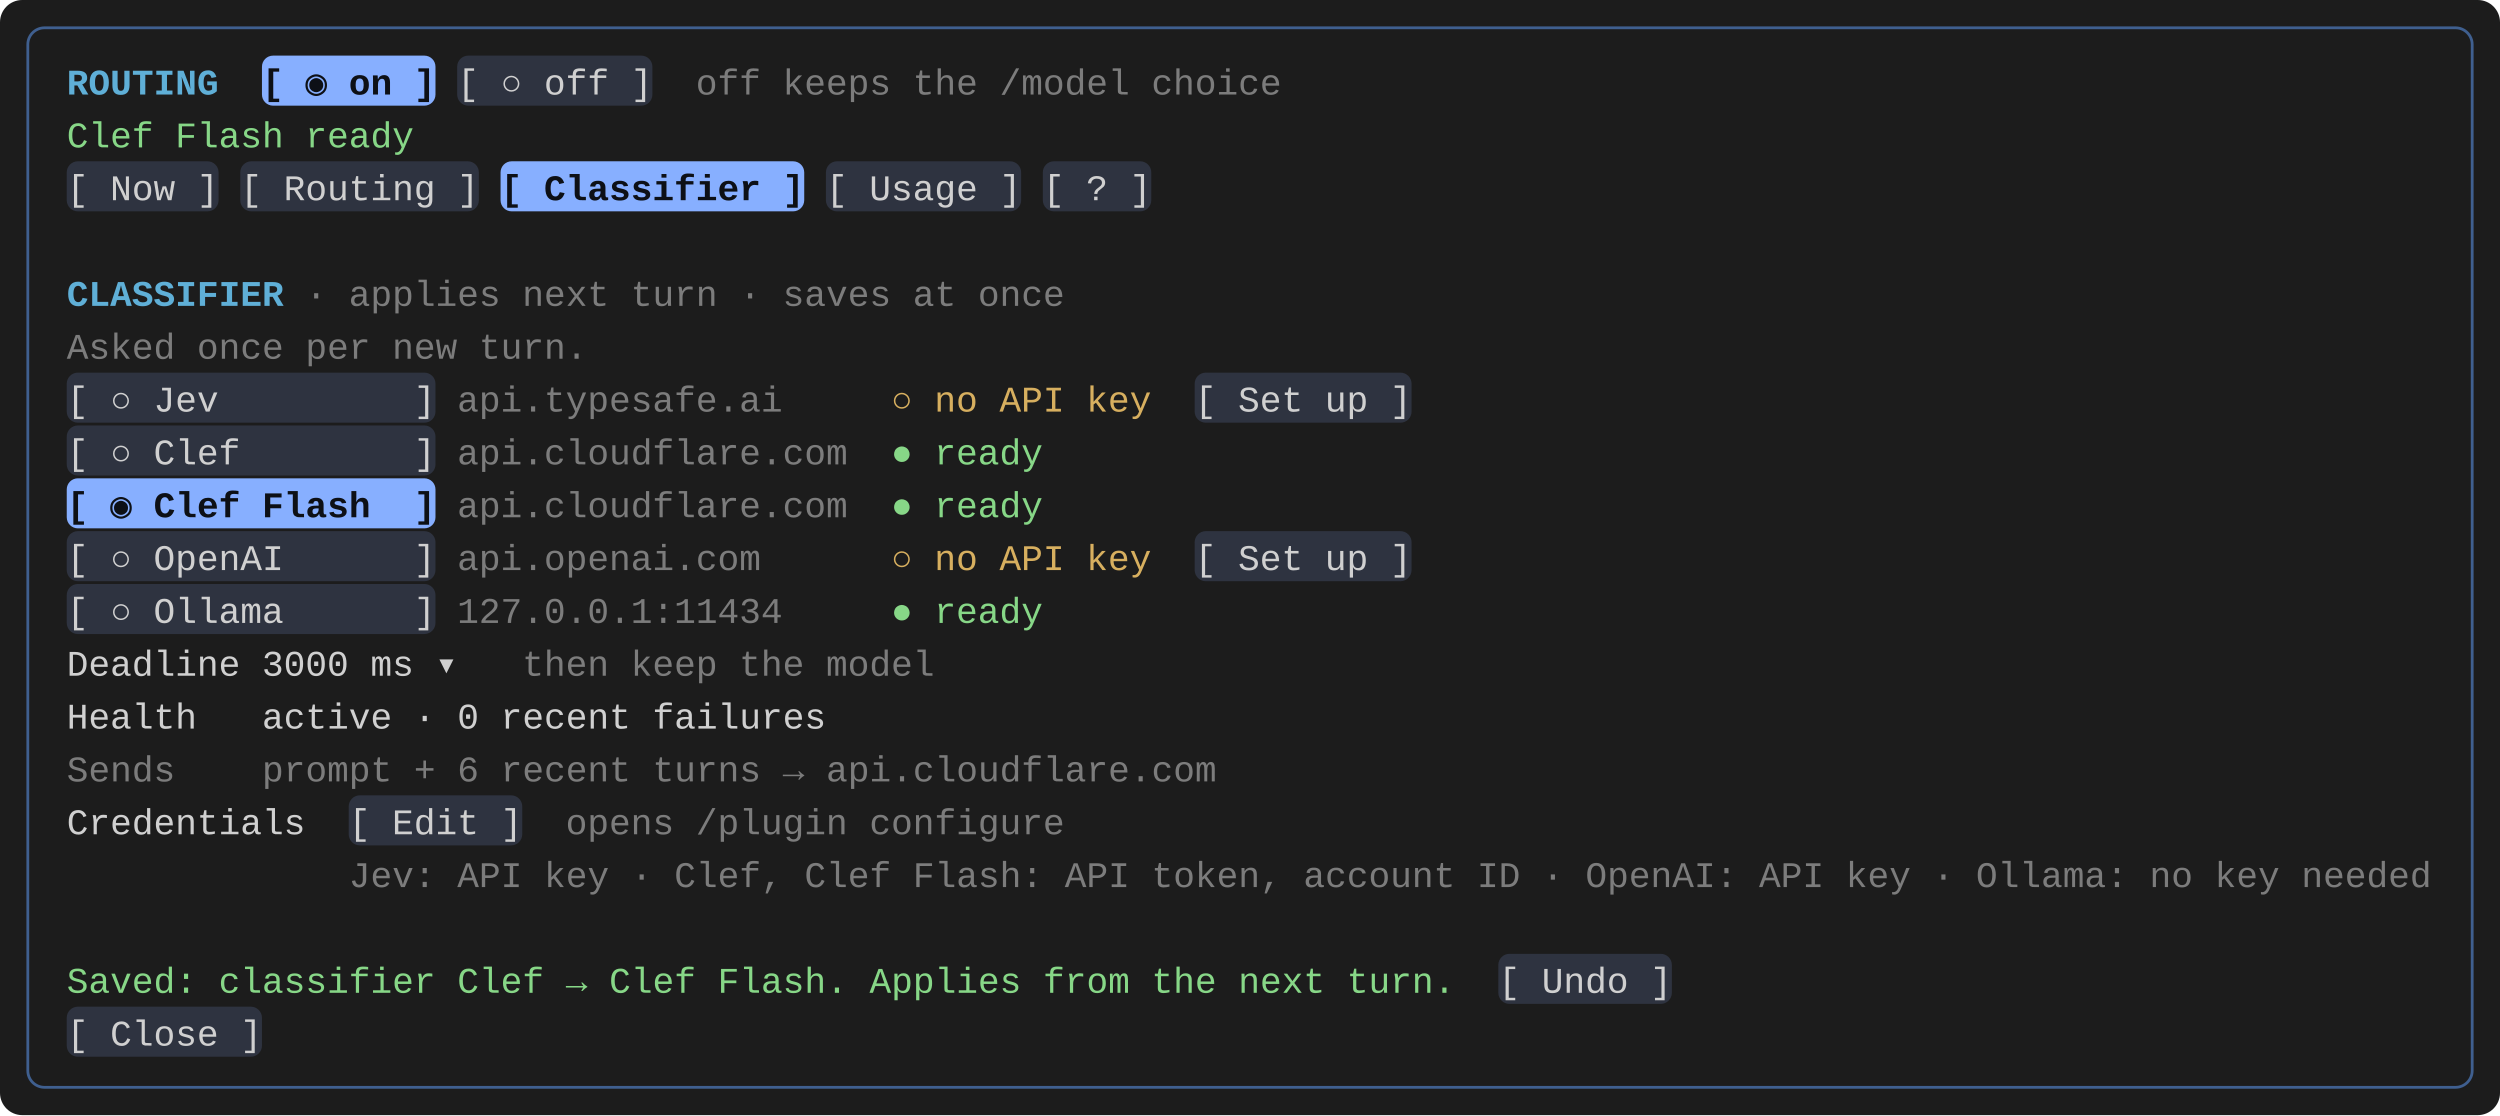
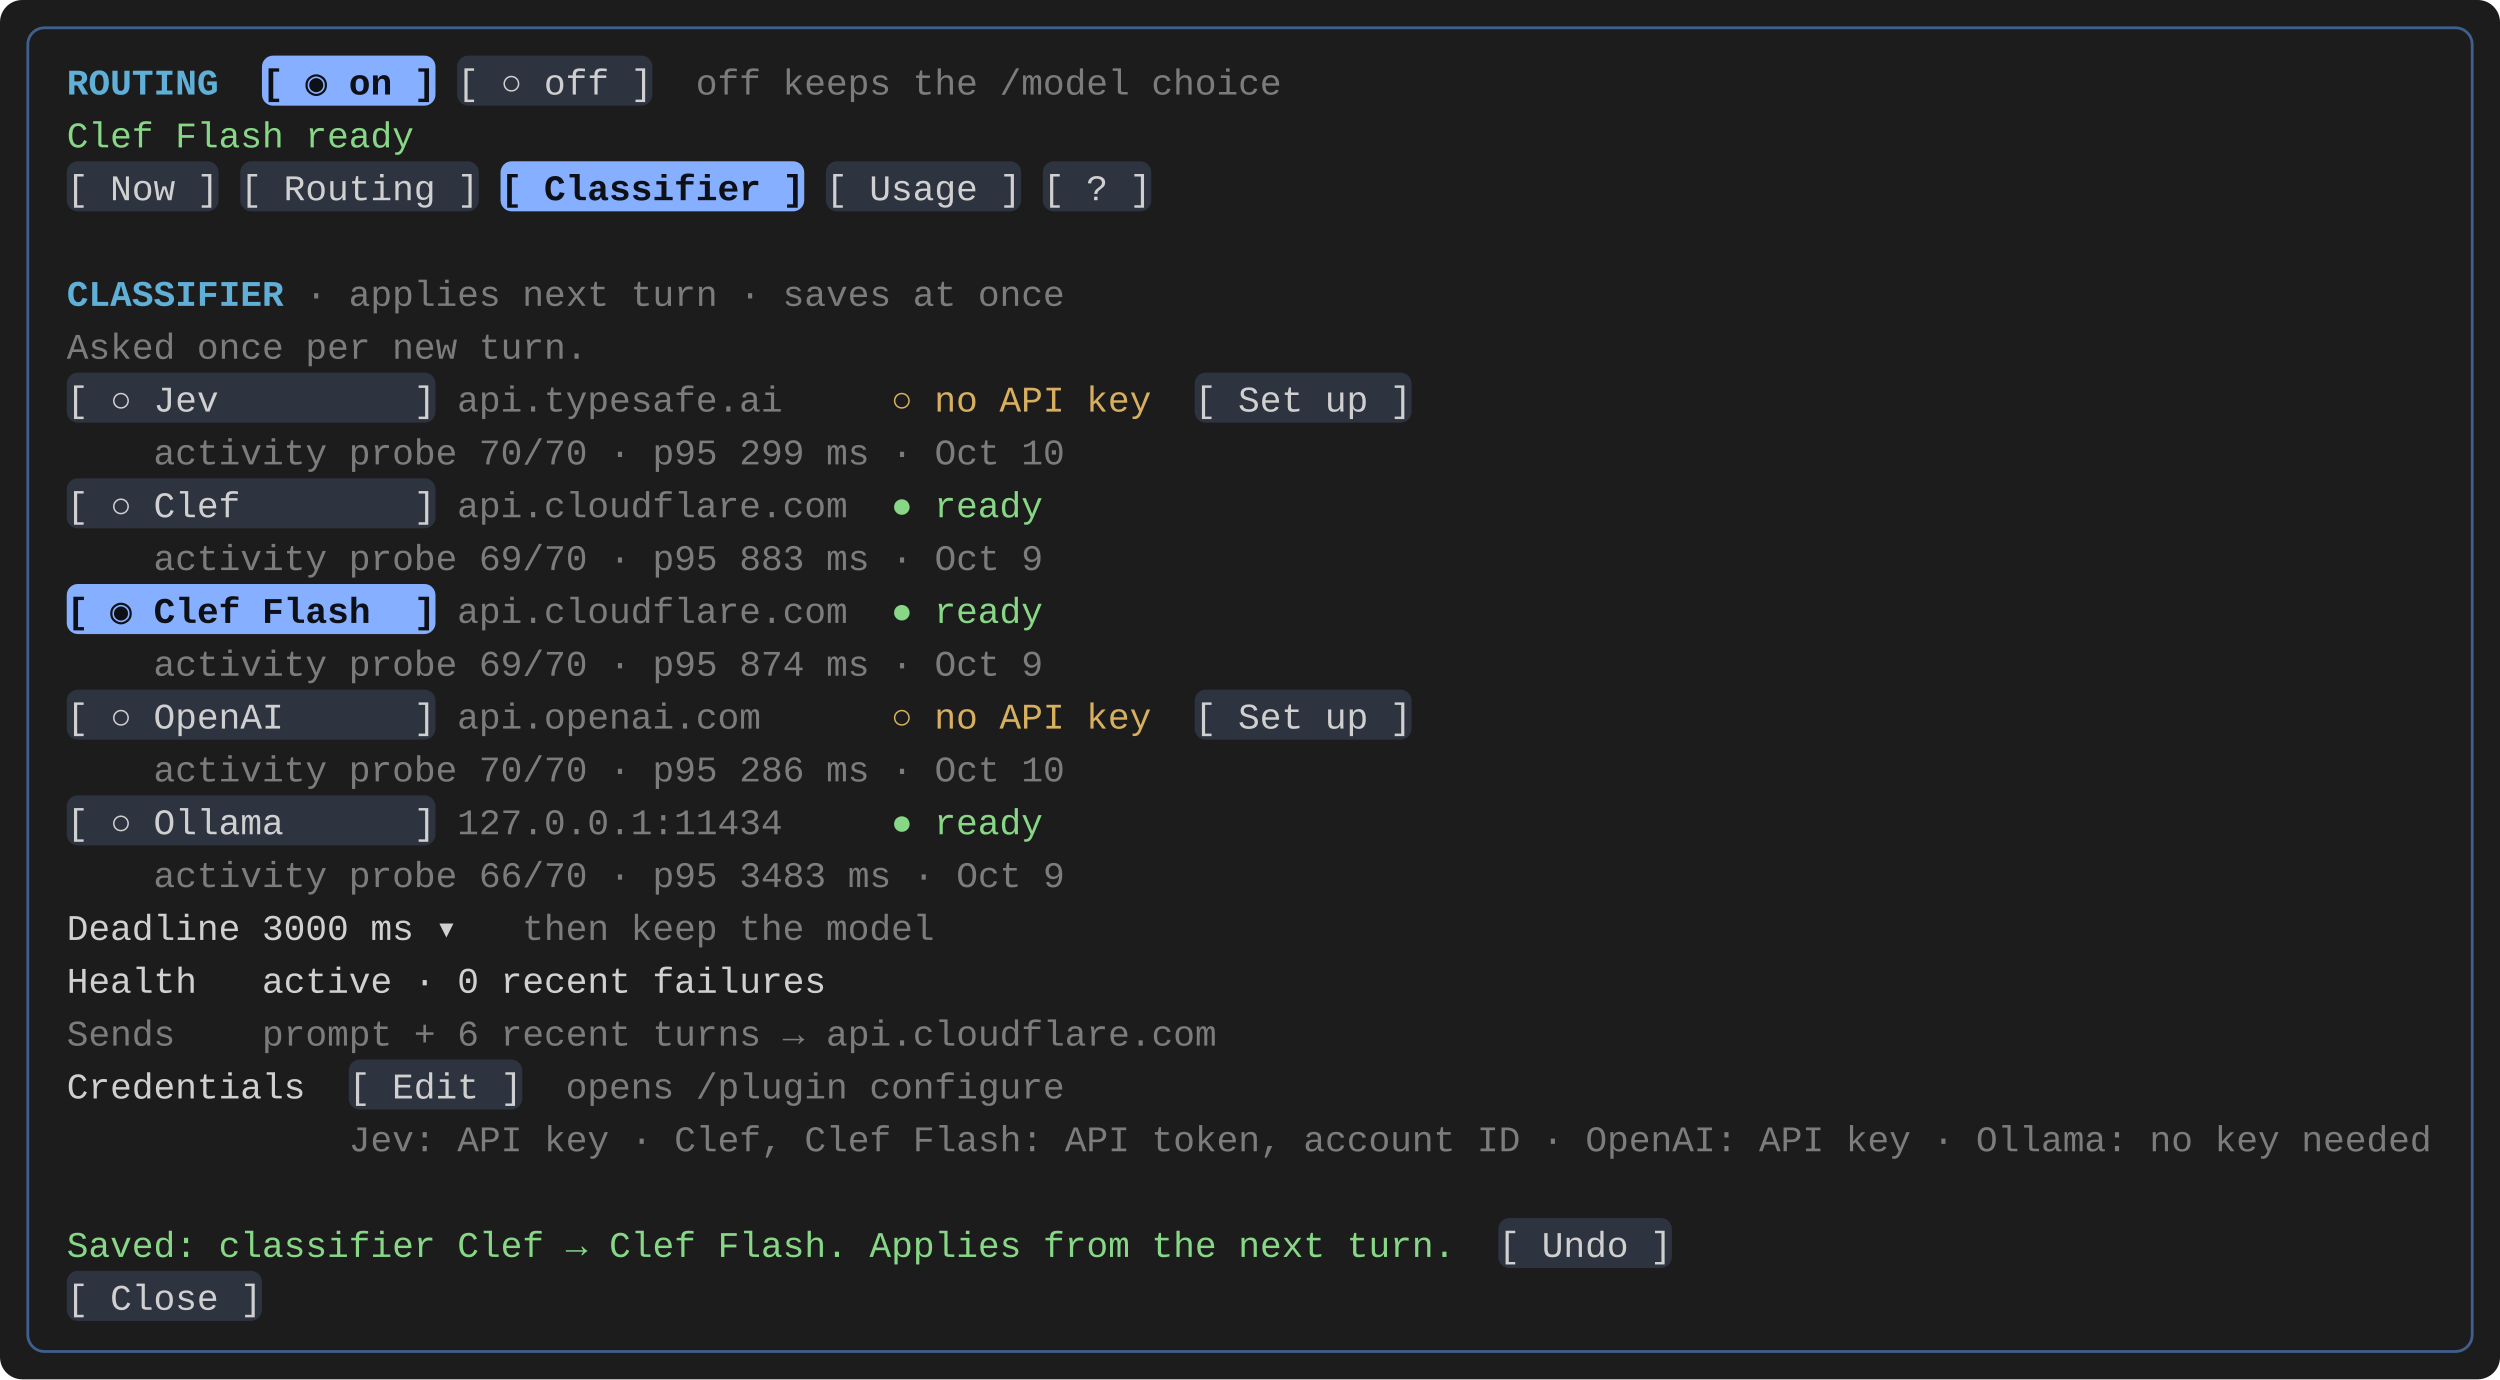
- <svg xmlns="http://www.w3.org/2000/svg" viewBox="0 0 899 401" role="img" aria-labelledby="title desc">
+ <svg xmlns="http://www.w3.org/2000/svg" viewBox="0 0 899 496" role="img" aria-labelledby="title desc">
  <style>
    text { font-family: ui-monospace, SFMono-Regular, Menlo, Consolas, 'Liberation Mono', monospace; font-size: 13px; }
    .cap { font-family: system-ui, -apple-system, 'Segoe UI', sans-serif; font-size: 12px; fill: #9a988f; }
  </style>
-   <rect width="899" height="401" rx="8" fill="#1c1c1c" />
-   <rect x="10" y="10" width="879" height="381" rx="6" fill="none" stroke="#3f5f8f" />
+   <rect width="899" height="496" rx="8" fill="#1c1c1c" />
+   <rect x="10" y="10" width="879" height="476" rx="6" fill="none" stroke="#3f5f8f" />
  <text x="24.0" y="34" fill="#5fafd7" font-weight="700" xml:space="preserve">ROUTING</text>
  <rect x="94.2" y="20" width="62.4" height="18" rx="4" fill="#87afff" />
  <text x="94.2" y="34" fill="#0d1016" font-weight="700" xml:space="preserve">[ ◉ on ]</text>
  <rect x="164.4" y="20" width="70.2" height="18" rx="4" fill="#2e3340" />
  <text x="164.4" y="34" fill="#d0d0d0" xml:space="preserve">[ ○ off ]</text>
  <text x="234.6" y="34" fill="#7c7c7c" xml:space="preserve">  off keeps the /model choice</text>
  <text x="24.0" y="53" fill="#87d787" xml:space="preserve">Clef Flash ready</text>
  <rect x="24.0" y="58" width="54.6" height="18" rx="4" fill="#2e3340" />
  <text x="24.0" y="72" fill="#d0d0d0" xml:space="preserve">[ Now ]</text>
  <rect x="86.4" y="58" width="85.8" height="18" rx="4" fill="#2e3340" />
  <text x="86.4" y="72" fill="#d0d0d0" xml:space="preserve">[ Routing ]</text>
  <rect x="180.0" y="58" width="109.2" height="18" rx="4" fill="#87afff" />
  <text x="180.0" y="72" fill="#0d1016" font-weight="700" xml:space="preserve">[ Classifier ]</text>
  <rect x="297.0" y="58" width="70.2" height="18" rx="4" fill="#2e3340" />
  <text x="297.0" y="72" fill="#d0d0d0" xml:space="preserve">[ Usage ]</text>
  <rect x="375.0" y="58" width="39.0" height="18" rx="4" fill="#2e3340" />
  <text x="375.0" y="72" fill="#d0d0d0" xml:space="preserve">[ ? ]</text>
  <text x="24.0" y="110" fill="#5fafd7" font-weight="700" xml:space="preserve">CLASSIFIER</text>
  <text x="102.0" y="110" fill="#7c7c7c" xml:space="preserve"> · applies next turn · saves at once</text>
  <text x="24.0" y="129" fill="#7c7c7c" xml:space="preserve">Asked once per new turn.</text>
  <rect x="24.0" y="134" width="132.6" height="18" rx="4" fill="#2e3340" />
  <text x="24.0" y="148" fill="#d0d0d0" xml:space="preserve">[ ○ Jev         ]</text>
  <text x="164.4" y="148" fill="#7c7c7c" xml:space="preserve">api.typesafe.ai</text>
  <text x="320.4" y="148" fill="#d7af5f" xml:space="preserve">○ no API key  </text>
  <rect x="429.6" y="134" width="78.0" height="18" rx="4" fill="#2e3340" />
  <text x="429.6" y="148" fill="#d0d0d0" xml:space="preserve">[ Set up ]</text>
-   <rect x="24.0" y="153" width="132.6" height="18" rx="4" fill="#2e3340" />
-   <text x="24.0" y="167" fill="#d0d0d0" xml:space="preserve">[ ○ Clef        ]</text>
-   <text x="164.4" y="167" fill="#7c7c7c" xml:space="preserve">api.cloudflare.com</text>
-   <text x="320.4" y="167" fill="#87d787" xml:space="preserve">● ready</text>
-   <rect x="24.0" y="172" width="132.6" height="18" rx="4" fill="#87afff" />
-   <text x="24.0" y="186" fill="#0d1016" font-weight="700" xml:space="preserve">[ ◉ Clef Flash  ]</text>
+   <text x="24.0" y="167" fill="#7c7c7c" xml:space="preserve">    activity probe 70/70 · p95 299 ms · Oct 10</text>
+   <rect x="24.0" y="172" width="132.6" height="18" rx="4" fill="#2e3340" />
+   <text x="24.0" y="186" fill="#d0d0d0" xml:space="preserve">[ ○ Clef        ]</text>
  <text x="164.4" y="186" fill="#7c7c7c" xml:space="preserve">api.cloudflare.com</text>
  <text x="320.4" y="186" fill="#87d787" xml:space="preserve">● ready</text>
-   <rect x="24.0" y="191" width="132.6" height="18" rx="4" fill="#2e3340" />
-   <text x="24.0" y="205" fill="#d0d0d0" xml:space="preserve">[ ○ OpenAI      ]</text>
-   <text x="164.4" y="205" fill="#7c7c7c" xml:space="preserve">api.openai.com</text>
-   <text x="320.4" y="205" fill="#d7af5f" xml:space="preserve">○ no API key  </text>
-   <rect x="429.6" y="191" width="78.0" height="18" rx="4" fill="#2e3340" />
-   <text x="429.6" y="205" fill="#d0d0d0" xml:space="preserve">[ Set up ]</text>
-   <rect x="24.0" y="210" width="132.6" height="18" rx="4" fill="#2e3340" />
-   <text x="24.0" y="224" fill="#d0d0d0" xml:space="preserve">[ ○ Ollama      ]</text>
-   <text x="164.4" y="224" fill="#7c7c7c" xml:space="preserve">127.0.0.1:11434</text>
+   <text x="24.0" y="205" fill="#7c7c7c" xml:space="preserve">    activity probe 69/70 · p95 883 ms · Oct 9</text>
+   <rect x="24.0" y="210" width="132.6" height="18" rx="4" fill="#87afff" />
+   <text x="24.0" y="224" fill="#0d1016" font-weight="700" xml:space="preserve">[ ◉ Clef Flash  ]</text>
+   <text x="164.4" y="224" fill="#7c7c7c" xml:space="preserve">api.cloudflare.com</text>
  <text x="320.4" y="224" fill="#87d787" xml:space="preserve">● ready</text>
-   <text x="24.0" y="243" fill="#d0d0d0" xml:space="preserve">Deadline</text>
-   <text x="94.2" y="243" fill="#d0d0d0" xml:space="preserve">3000 ms ▾</text>
-   <text x="187.8" y="243" fill="#7c7c7c" xml:space="preserve">then keep the model</text>
-   <text x="24.0" y="262" fill="#d0d0d0" xml:space="preserve">Health   active · 0 recent failures</text>
-   <text x="24.0" y="281" fill="#7c7c7c" xml:space="preserve">Sends    prompt + 6 recent turns → api.cloudflare.com</text>
-   <text x="24.0" y="300" fill="#d0d0d0" xml:space="preserve">Credentials  </text>
-   <rect x="125.4" y="286" width="62.4" height="18" rx="4" fill="#2e3340" />
-   <text x="125.4" y="300" fill="#d0d0d0" xml:space="preserve">[ Edit ]</text>
-   <text x="187.8" y="300" fill="#7c7c7c" xml:space="preserve">  opens /plugin configure</text>
-   <text x="24.0" y="319" fill="#7c7c7c" xml:space="preserve">             Jev: API key · Clef, Clef Flash: API token, account ID · OpenAI: API key · Ollama: no key needed</text>
-   <text x="24.0" y="357" fill="#87d787" xml:space="preserve">Saved: classifier Clef → Clef Flash. Applies from the next turn.  </text>
-   <rect x="538.8" y="343" width="62.4" height="18" rx="4" fill="#2e3340" />
-   <text x="538.8" y="357" fill="#d0d0d0" xml:space="preserve">[ Undo ]</text>
-   <rect x="24.0" y="362" width="70.2" height="18" rx="4" fill="#2e3340" />
-   <text x="24.0" y="376" fill="#d0d0d0" xml:space="preserve">[ Close ]</text>
+   <text x="24.0" y="243" fill="#7c7c7c" xml:space="preserve">    activity probe 69/70 · p95 874 ms · Oct 9</text>
+   <rect x="24.0" y="248" width="132.6" height="18" rx="4" fill="#2e3340" />
+   <text x="24.0" y="262" fill="#d0d0d0" xml:space="preserve">[ ○ OpenAI      ]</text>
+   <text x="164.4" y="262" fill="#7c7c7c" xml:space="preserve">api.openai.com</text>
+   <text x="320.4" y="262" fill="#d7af5f" xml:space="preserve">○ no API key  </text>
+   <rect x="429.6" y="248" width="78.0" height="18" rx="4" fill="#2e3340" />
+   <text x="429.6" y="262" fill="#d0d0d0" xml:space="preserve">[ Set up ]</text>
+   <text x="24.0" y="281" fill="#7c7c7c" xml:space="preserve">    activity probe 70/70 · p95 286 ms · Oct 10</text>
+   <rect x="24.0" y="286" width="132.6" height="18" rx="4" fill="#2e3340" />
+   <text x="24.0" y="300" fill="#d0d0d0" xml:space="preserve">[ ○ Ollama      ]</text>
+   <text x="164.4" y="300" fill="#7c7c7c" xml:space="preserve">127.0.0.1:11434</text>
+   <text x="320.4" y="300" fill="#87d787" xml:space="preserve">● ready</text>
+   <text x="24.0" y="319" fill="#7c7c7c" xml:space="preserve">    activity probe 66/70 · p95 3483 ms · Oct 9</text>
+   <text x="24.0" y="338" fill="#d0d0d0" xml:space="preserve">Deadline</text>
+   <text x="94.2" y="338" fill="#d0d0d0" xml:space="preserve">3000 ms ▾</text>
+   <text x="187.8" y="338" fill="#7c7c7c" xml:space="preserve">then keep the model</text>
+   <text x="24.0" y="357" fill="#d0d0d0" xml:space="preserve">Health   active · 0 recent failures</text>
+   <text x="24.0" y="376" fill="#7c7c7c" xml:space="preserve">Sends    prompt + 6 recent turns → api.cloudflare.com</text>
+   <text x="24.0" y="395" fill="#d0d0d0" xml:space="preserve">Credentials  </text>
+   <rect x="125.4" y="381" width="62.4" height="18" rx="4" fill="#2e3340" />
+   <text x="125.4" y="395" fill="#d0d0d0" xml:space="preserve">[ Edit ]</text>
+   <text x="187.8" y="395" fill="#7c7c7c" xml:space="preserve">  opens /plugin configure</text>
+   <text x="24.0" y="414" fill="#7c7c7c" xml:space="preserve">             Jev: API key · Clef, Clef Flash: API token, account ID · OpenAI: API key · Ollama: no key needed</text>
+   <text x="24.0" y="452" fill="#87d787" xml:space="preserve">Saved: classifier Clef → Clef Flash. Applies from the next turn.  </text>
+   <rect x="538.8" y="438" width="62.4" height="18" rx="4" fill="#2e3340" />
+   <text x="538.8" y="452" fill="#d0d0d0" xml:space="preserve">[ Undo ]</text>
+   <rect x="24.0" y="457" width="70.2" height="18" rx="4" fill="#2e3340" />
+   <text x="24.0" y="471" fill="#d0d0d0" xml:space="preserve">[ Close ]</text>
</svg>
